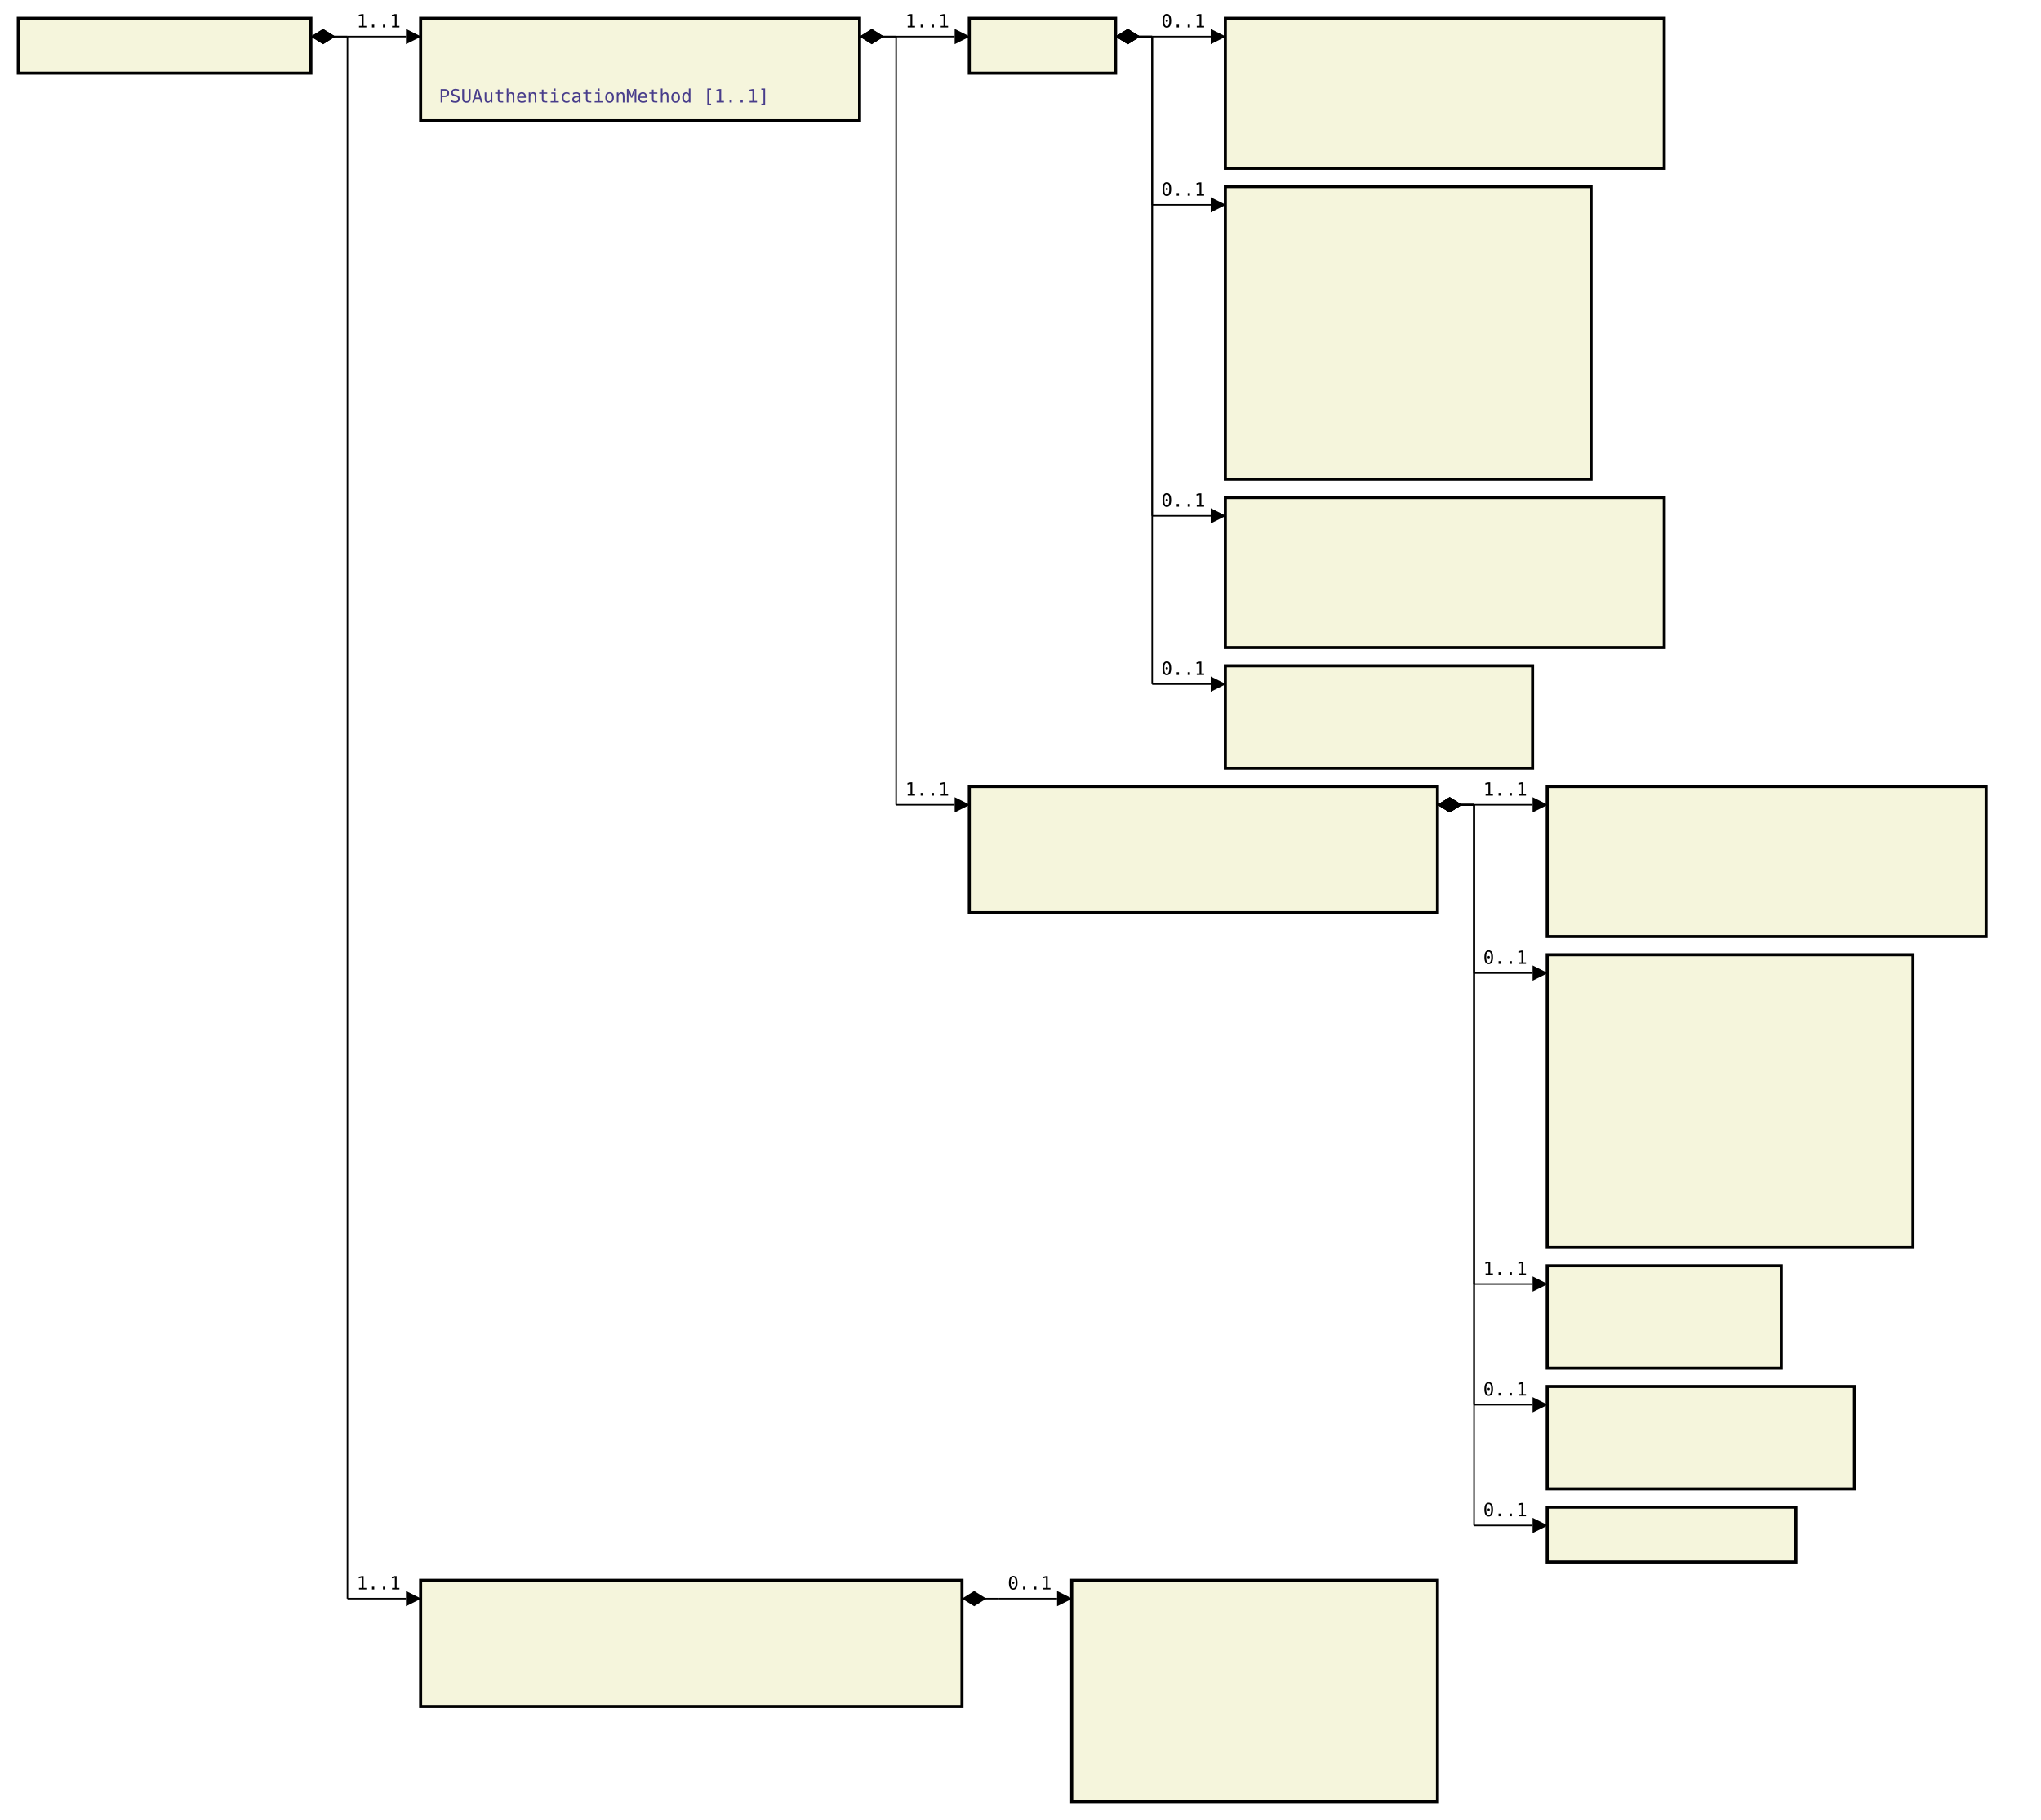
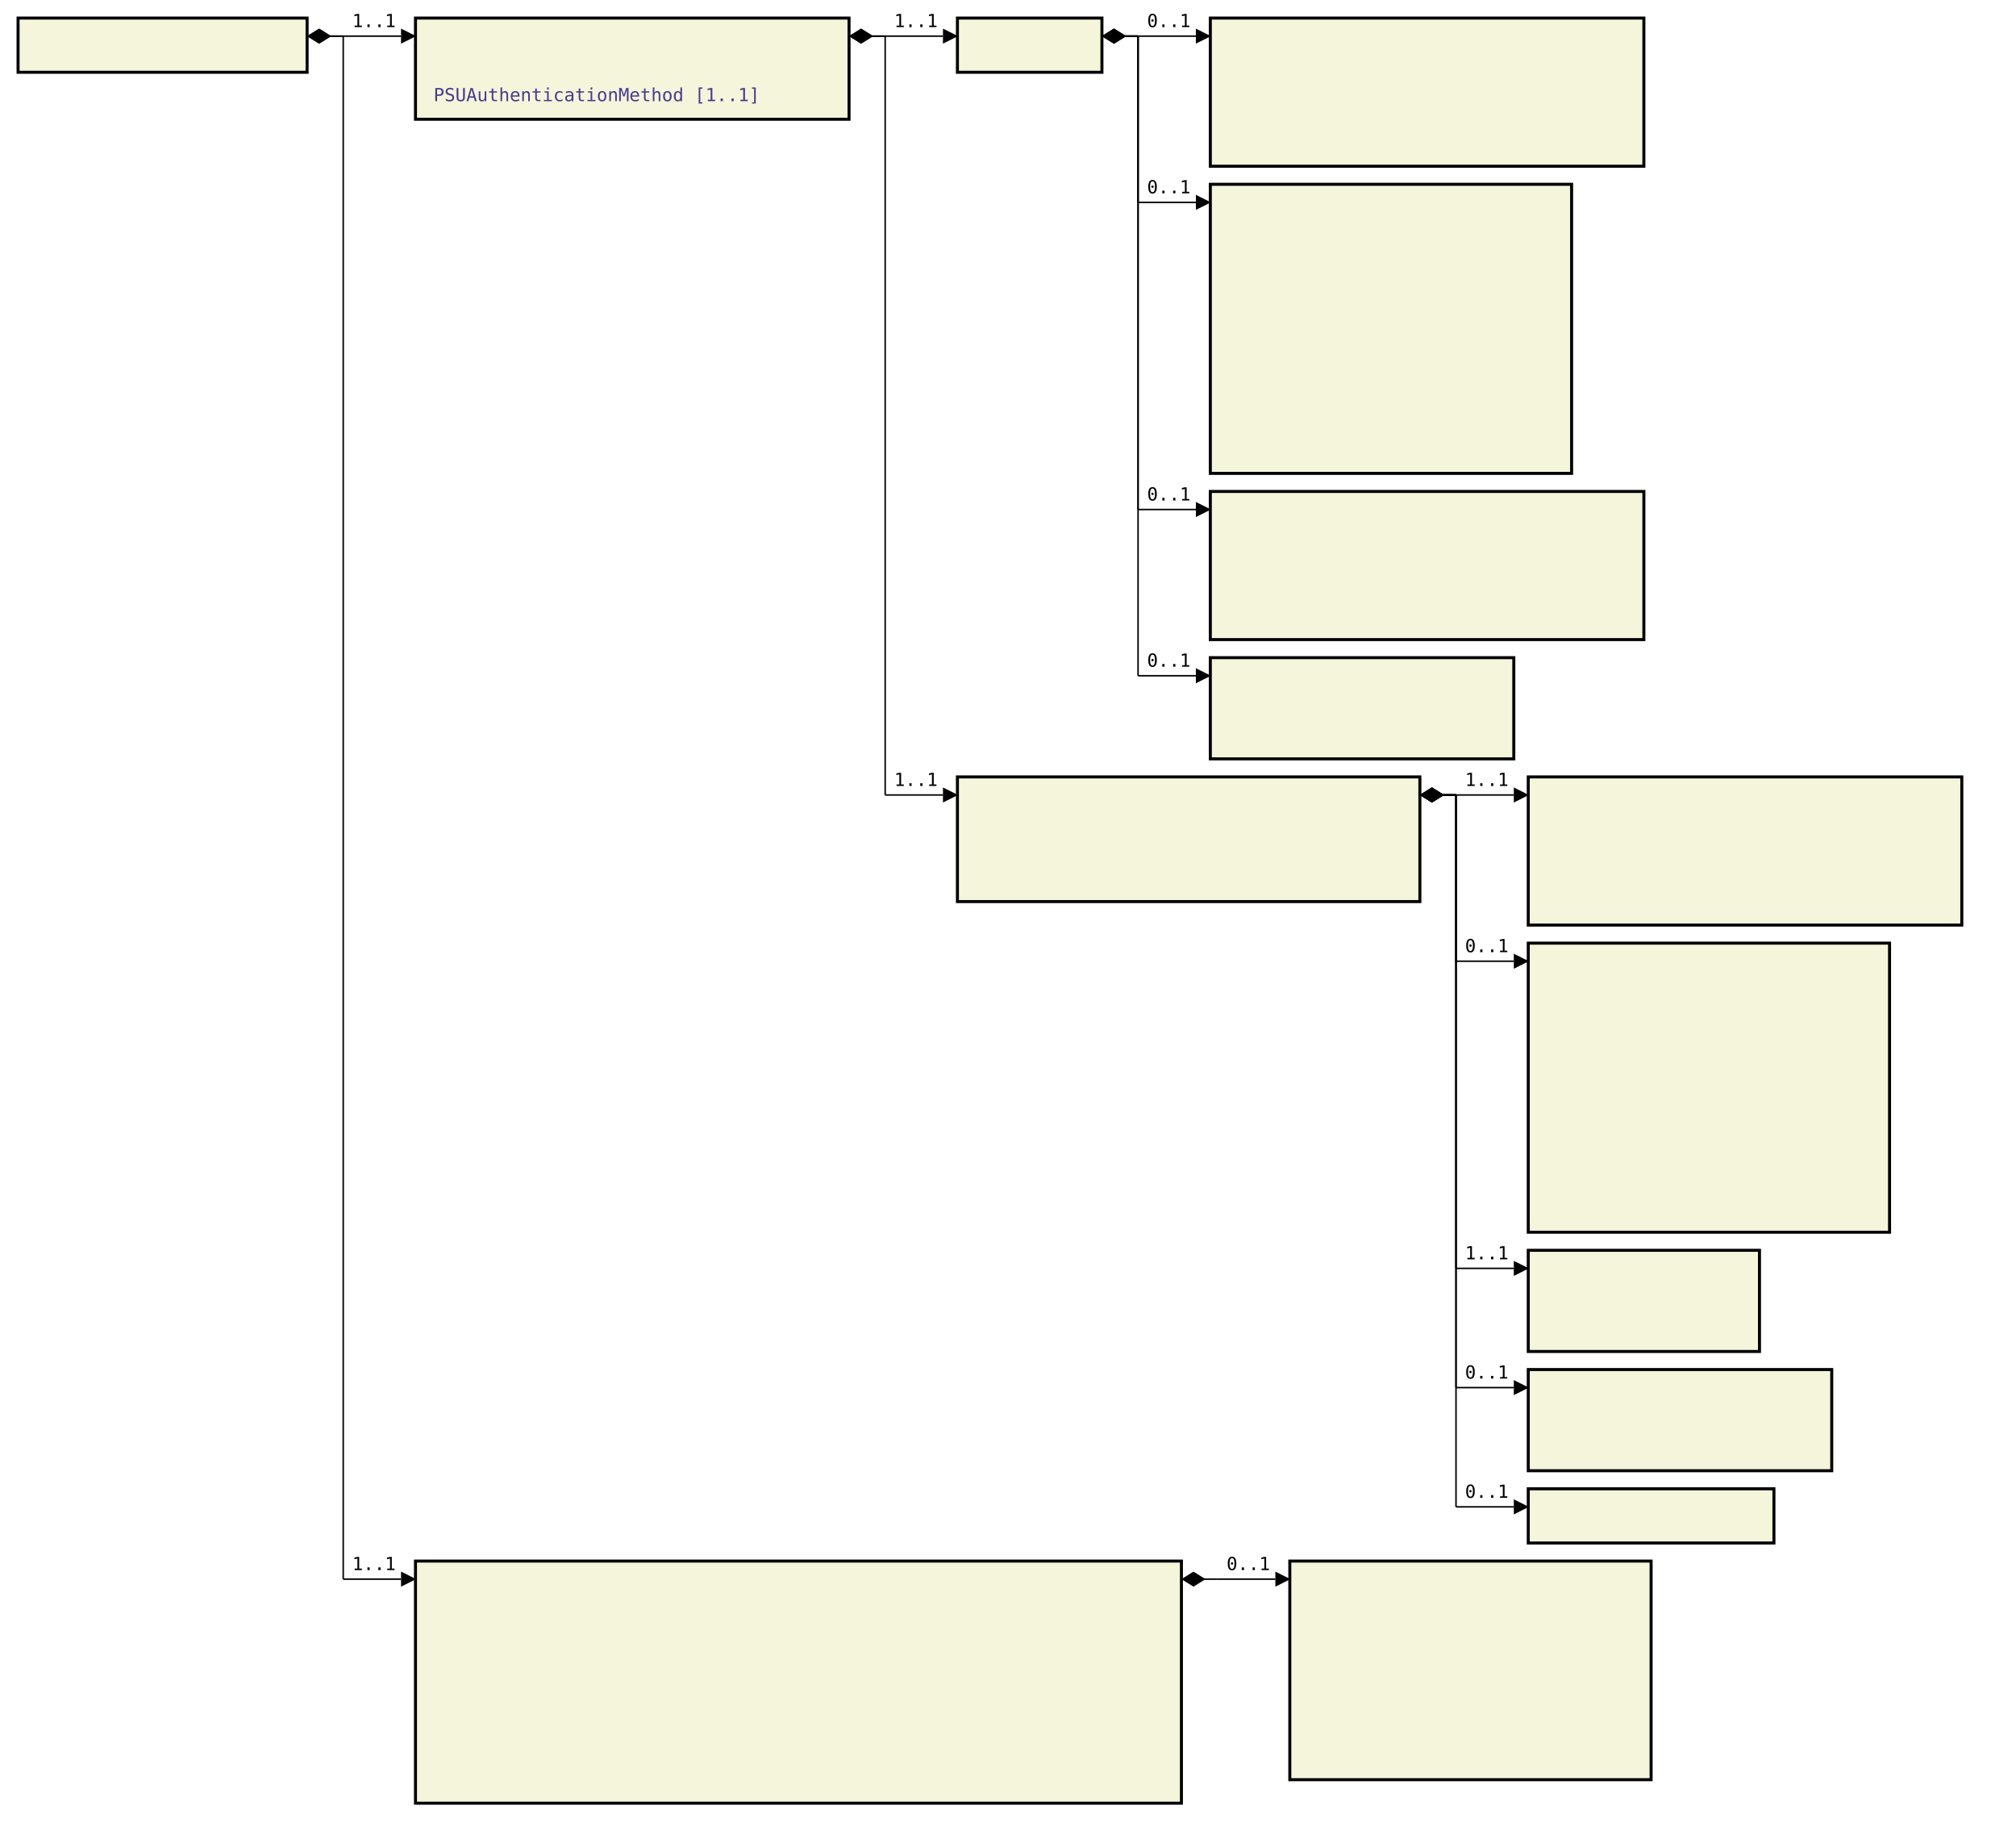
- <svg xmlns="http://www.w3.org/2000/svg" font-family="monospace" width="111.6em" height="99.5em" style="background-color:white">
+ <svg xmlns="http://www.w3.org/2000/svg" font-family="monospace" width="111.6em" height="100.8em" style="background-color:white">
  <defs>
    <marker id="Triangle" viewBox="0 0 10 10" refX="0" refY="5" markerUnits="strokeWidth" markerWidth="15" markerHeight="10" orient="auto">
      <path d="M 0 0 L 10 5 L 0 10 z" />
    </marker>
    <marker id="Diamond" viewBox="0 0 16 10" refX="0" refY="5" markerUnits="strokeWidth" markerWidth="20" markerHeight="10" orient="auto">
      <path d="M 0 5 L 8 10 L 16 5 L 8 0 z" />
    </marker>
  </defs>
  <rect x="1em" y="1em" width="16em" height="3em" fill="beige" stroke="black" stroke-width="2" />
  <text style="font-weight:bold" text-anchor="middle" x="9em" y="2.3em" fill="black">
</text>
  <rect x="23em" y="1em" width="24em" height="5.6em" fill="beige" stroke="black" stroke-width="2" />
  <text style="font-weight:bold" text-anchor="middle" x="35em" y="2.3em" fill="black">
</text>
  <text x="24em" y="4.3em" fill="darkslateblue">
</text>
  <text x="24em" y="5.6em" fill="darkslateblue">

PSUAuthenticationMethod [1..1]
</text>
  <rect x="53em" y="1em" width="8em" height="3em" fill="beige" stroke="black" stroke-width="2" />
  <text style="font-weight:bold" text-anchor="middle" x="57em" y="2.3em" fill="black">
</text>
  <rect x="67em" y="1em" width="24em" height="8.2em" fill="beige" stroke="black" stroke-width="2" />
  <text style="font-weight:bold" text-anchor="middle" x="79em" y="2.3em" fill="black">
</text>
  <text x="68em" y="4.3em" fill="darkslateblue">
</text>
  <text x="68em" y="5.6em" fill="darkslateblue">
</text>
  <text x="68em" y="6.9em" fill="darkslateblue">
</text>
  <text x="68em" y="8.2em" fill="darkslateblue">
</text>
  <rect x="67em" y="10.2em" width="20em" height="16em" fill="beige" stroke="black" stroke-width="2" />
  <text style="font-weight:bold" text-anchor="middle" x="77em" y="11.5em" fill="black">
</text>
  <text x="68em" y="13.5em" fill="darkslateblue">
</text>
  <text x="68em" y="14.8em" fill="darkslateblue">
</text>
  <text x="68em" y="16.1em" fill="darkslateblue">
</text>
  <text x="68em" y="17.4em" fill="darkslateblue">
</text>
  <text x="68em" y="18.7em" fill="darkslateblue">
</text>
  <text x="68em" y="20em" fill="darkslateblue">
</text>
  <text x="68em" y="21.3em" fill="darkslateblue">
</text>
  <text x="68em" y="22.6em" fill="darkslateblue">
</text>
  <text x="68em" y="23.9em" fill="darkslateblue">
</text>
  <text x="68em" y="25.2em" fill="darkslateblue">
</text>
  <rect x="67em" y="27.2em" width="24em" height="8.2em" fill="beige" stroke="black" stroke-width="2" />
  <text style="font-weight:bold" text-anchor="middle" x="79em" y="28.5em" fill="black">
</text>
  <text x="68em" y="30.5em" fill="darkslateblue">
</text>
  <text x="68em" y="31.8em" fill="darkslateblue">
</text>
  <text x="68em" y="33.1em" fill="darkslateblue">
</text>
  <text x="68em" y="34.4em" fill="darkslateblue">
</text>
  <rect x="67em" y="36.4em" width="16.8em" height="5.6em" fill="beige" stroke="black" stroke-width="2" />
  <text style="font-weight:bold" text-anchor="middle" x="75.4em" y="37.7em" fill="black">
</text>
  <text x="68em" y="39.7em" fill="darkslateblue">
</text>
  <text x="68em" y="41em" fill="darkslateblue">
</text>
  <rect x="53em" y="43em" width="25.6em" height="6.9em" fill="beige" stroke="black" stroke-width="2" />
  <text style="font-weight:bold" text-anchor="middle" x="65.8em" y="44.3em" fill="black">
</text>
  <text x="54em" y="46.3em" fill="darkslateblue">
</text>
  <text x="54em" y="47.6em" fill="darkslateblue">
</text>
  <text x="54em" y="48.9em" fill="darkslateblue">
</text>
  <rect x="84.6em" y="43em" width="24em" height="8.2em" fill="beige" stroke="black" stroke-width="2" />
  <text style="font-weight:bold" text-anchor="middle" x="96.6em" y="44.3em" fill="black">
</text>
  <text x="85.6em" y="46.3em" fill="darkslateblue">
</text>
  <text x="85.6em" y="47.6em" fill="darkslateblue">
</text>
  <text x="85.6em" y="48.9em" fill="darkslateblue">
</text>
  <text x="85.6em" y="50.2em" fill="darkslateblue">
</text>
  <rect x="84.6em" y="52.2em" width="20em" height="16em" fill="beige" stroke="black" stroke-width="2" />
  <text style="font-weight:bold" text-anchor="middle" x="94.6em" y="53.5em" fill="black">
</text>
  <text x="85.6em" y="55.5em" fill="darkslateblue">
</text>
  <text x="85.6em" y="56.8em" fill="darkslateblue">
</text>
  <text x="85.6em" y="58.1em" fill="darkslateblue">
</text>
  <text x="85.6em" y="59.4em" fill="darkslateblue">
</text>
  <text x="85.6em" y="60.7em" fill="darkslateblue">
</text>
  <text x="85.6em" y="62em" fill="darkslateblue">
</text>
  <text x="85.6em" y="63.3em" fill="darkslateblue">
</text>
  <text x="85.6em" y="64.6em" fill="darkslateblue">
</text>
  <text x="85.6em" y="65.9em" fill="darkslateblue">
</text>
  <text x="85.6em" y="67.2em" fill="darkslateblue">
</text>
  <rect x="84.6em" y="69.2em" width="12.8em" height="5.6em" fill="beige" stroke="black" stroke-width="2" />
  <text style="font-weight:bold" text-anchor="middle" x="91em" y="70.5em" fill="black">
</text>
  <text x="85.6em" y="72.5em" fill="darkslateblue">
</text>
  <text x="85.6em" y="73.8em" fill="darkslateblue">
</text>
  <rect x="84.6em" y="75.8em" width="16.8em" height="5.6em" fill="beige" stroke="black" stroke-width="2" />
  <text style="font-weight:bold" text-anchor="middle" x="93em" y="77.1em" fill="black">
</text>
  <text x="85.6em" y="79.1em" fill="darkslateblue">
</text>
  <text x="85.6em" y="80.4em" fill="darkslateblue">
</text>
  <rect x="84.6em" y="82.4em" width="13.6em" height="3em" fill="beige" stroke="black" stroke-width="2" />
  <text style="font-weight:bold" text-anchor="middle" x="91.4em" y="83.7em" fill="black">
</text>
-   <rect x="23em" y="86.4em" width="29.6em" height="6.9em" fill="beige" stroke="black" stroke-width="2" />
-   <text style="font-weight:bold" text-anchor="middle" x="37.8em" y="87.7em" fill="black">
+   <rect x="23em" y="86.4em" width="42.4em" height="13.4em" fill="beige" stroke="black" stroke-width="2" />
+   <text style="font-weight:bold" text-anchor="middle" x="44.2em" y="87.7em" fill="black">
</text>
  <text x="24em" y="89.7em" fill="darkslateblue">
</text>
  <text x="24em" y="91em" fill="darkslateblue">
</text>
  <text x="24em" y="92.3em" fill="darkslateblue">
</text>
-   <rect x="58.6em" y="86.4em" width="20em" height="12.1em" fill="beige" stroke="black" stroke-width="2" />
-   <text style="font-weight:bold" text-anchor="middle" x="68.6em" y="87.7em" fill="black">
- </text>
-   <text x="59.6em" y="89.7em" fill="darkslateblue">
- </text>
-   <text x="59.6em" y="91em" fill="darkslateblue">
- </text>
-   <text x="59.6em" y="92.3em" fill="darkslateblue">
- </text>
-   <text x="59.6em" y="93.6em" fill="darkslateblue">
- </text>
-   <text x="59.6em" y="94.9em" fill="darkslateblue">
- </text>
-   <text x="59.6em" y="96.2em" fill="darkslateblue">
- </text>
-   <text x="59.6em" y="97.5em" fill="darkslateblue">
+   <text x="24em" y="93.6em" fill="darkslateblue">
+ </text>
+   <text x="24em" y="94.9em" fill="darkslateblue">
+ </text>
+   <text x="24em" y="96.2em" fill="darkslateblue">
+ </text>
+   <text x="24em" y="97.5em" fill="darkslateblue">
+ </text>
+   <text x="24em" y="98.8em" fill="darkslateblue">
+ </text>
+   <rect x="71.4em" y="86.4em" width="20em" height="12.1em" fill="beige" stroke="black" stroke-width="2" />
+   <text style="font-weight:bold" text-anchor="middle" x="81.4em" y="87.7em" fill="black">
+ </text>
+   <text x="72.4em" y="89.7em" fill="darkslateblue">
+ </text>
+   <text x="72.4em" y="91em" fill="darkslateblue">
+ </text>
+   <text x="72.4em" y="92.3em" fill="darkslateblue">
+ </text>
+   <text x="72.4em" y="93.6em" fill="darkslateblue">
+ </text>
+   <text x="72.4em" y="94.9em" fill="darkslateblue">
+ </text>
+   <text x="72.4em" y="96.2em" fill="darkslateblue">
+ </text>
+   <text x="72.4em" y="97.5em" fill="darkslateblue">
</text>
  <line x1="17em" y1="2em" x2="19em" y2="2em" stroke="black" marker-start="url(#Diamond)" />
  <line x1="19em" y1="2em" x2="19em" y2="2em" stroke="black" />
  <line x1="19em" y1="2em" x2="22.2em" y2="2em" stroke="black" marker-end="url(#Triangle)" />
  <text x="19.5em" y="1.5em">1..1</text>
  <line x1="47em" y1="2em" x2="49em" y2="2em" stroke="black" marker-start="url(#Diamond)" />
  <line x1="49em" y1="2em" x2="49em" y2="2em" stroke="black" />
  <line x1="49em" y1="2em" x2="52.2em" y2="2em" stroke="black" marker-end="url(#Triangle)" />
  <text x="49.5em" y="1.5em">1..1</text>
  <line x1="61em" y1="2em" x2="63em" y2="2em" stroke="black" marker-start="url(#Diamond)" />
  <line x1="63em" y1="2em" x2="63em" y2="2em" stroke="black" />
  <line x1="63em" y1="2em" x2="66.2em" y2="2em" stroke="black" marker-end="url(#Triangle)" />
  <text x="63.5em" y="1.5em">0..1</text>
  <line x1="61em" y1="2em" x2="63em" y2="2em" stroke="black" marker-start="url(#Diamond)" />
  <line x1="63em" y1="2em" x2="63em" y2="11.2em" stroke="black" />
  <line x1="63em" y1="11.2em" x2="66.2em" y2="11.2em" stroke="black" marker-end="url(#Triangle)" />
  <text x="63.5em" y="10.7em">0..1</text>
  <line x1="61em" y1="2em" x2="63em" y2="2em" stroke="black" marker-start="url(#Diamond)" />
  <line x1="63em" y1="2em" x2="63em" y2="28.2em" stroke="black" />
  <line x1="63em" y1="28.2em" x2="66.2em" y2="28.2em" stroke="black" marker-end="url(#Triangle)" />
  <text x="63.5em" y="27.7em">0..1</text>
  <line x1="61em" y1="2em" x2="63em" y2="2em" stroke="black" marker-start="url(#Diamond)" />
  <line x1="63em" y1="2em" x2="63em" y2="37.4em" stroke="black" />
  <line x1="63em" y1="37.4em" x2="66.2em" y2="37.4em" stroke="black" marker-end="url(#Triangle)" />
  <text x="63.5em" y="36.9em">0..1</text>
  <line x1="47em" y1="2em" x2="49em" y2="2em" stroke="black" marker-start="url(#Diamond)" />
  <line x1="49em" y1="2em" x2="49em" y2="44em" stroke="black" />
  <line x1="49em" y1="44em" x2="52.2em" y2="44em" stroke="black" marker-end="url(#Triangle)" />
  <text x="49.5em" y="43.5em">1..1</text>
  <line x1="78.6em" y1="44em" x2="80.6em" y2="44em" stroke="black" marker-start="url(#Diamond)" />
  <line x1="80.6em" y1="44em" x2="80.6em" y2="44em" stroke="black" />
  <line x1="80.6em" y1="44em" x2="83.8em" y2="44em" stroke="black" marker-end="url(#Triangle)" />
  <text x="81.1em" y="43.5em">1..1</text>
  <line x1="78.6em" y1="44em" x2="80.6em" y2="44em" stroke="black" marker-start="url(#Diamond)" />
  <line x1="80.6em" y1="44em" x2="80.6em" y2="53.2em" stroke="black" />
  <line x1="80.6em" y1="53.2em" x2="83.8em" y2="53.2em" stroke="black" marker-end="url(#Triangle)" />
  <text x="81.1em" y="52.7em">0..1</text>
  <line x1="78.6em" y1="44em" x2="80.6em" y2="44em" stroke="black" marker-start="url(#Diamond)" />
  <line x1="80.6em" y1="44em" x2="80.6em" y2="70.2em" stroke="black" />
  <line x1="80.6em" y1="70.2em" x2="83.8em" y2="70.2em" stroke="black" marker-end="url(#Triangle)" />
  <text x="81.1em" y="69.7em">1..1</text>
  <line x1="78.6em" y1="44em" x2="80.6em" y2="44em" stroke="black" marker-start="url(#Diamond)" />
  <line x1="80.6em" y1="44em" x2="80.6em" y2="76.8em" stroke="black" />
  <line x1="80.6em" y1="76.8em" x2="83.8em" y2="76.8em" stroke="black" marker-end="url(#Triangle)" />
  <text x="81.1em" y="76.3em">0..1</text>
  <line x1="78.6em" y1="44em" x2="80.6em" y2="44em" stroke="black" marker-start="url(#Diamond)" />
  <line x1="80.6em" y1="44em" x2="80.6em" y2="83.4em" stroke="black" />
  <line x1="80.6em" y1="83.4em" x2="83.8em" y2="83.4em" stroke="black" marker-end="url(#Triangle)" />
  <text x="81.1em" y="82.9em">0..1</text>
  <line x1="17em" y1="2em" x2="19em" y2="2em" stroke="black" marker-start="url(#Diamond)" />
  <line x1="19em" y1="2em" x2="19em" y2="87.4em" stroke="black" />
  <line x1="19em" y1="87.4em" x2="22.2em" y2="87.4em" stroke="black" marker-end="url(#Triangle)" />
  <text x="19.5em" y="86.9em">1..1</text>
-   <line x1="52.6em" y1="87.4em" x2="54.6em" y2="87.4em" stroke="black" marker-start="url(#Diamond)" />
-   <line x1="54.6em" y1="87.4em" x2="54.6em" y2="87.4em" stroke="black" />
-   <line x1="54.6em" y1="87.4em" x2="57.8em" y2="87.4em" stroke="black" marker-end="url(#Triangle)" />
-   <text x="55.1em" y="86.9em">0..1</text>
+   <line x1="65.4em" y1="87.4em" x2="67.4em" y2="87.4em" stroke="black" marker-start="url(#Diamond)" />
+   <line x1="67.4em" y1="87.4em" x2="67.4em" y2="87.4em" stroke="black" />
+   <line x1="67.4em" y1="87.4em" x2="70.6em" y2="87.4em" stroke="black" marker-end="url(#Triangle)" />
+   <text x="67.9em" y="86.9em">0..1</text>
</svg>
